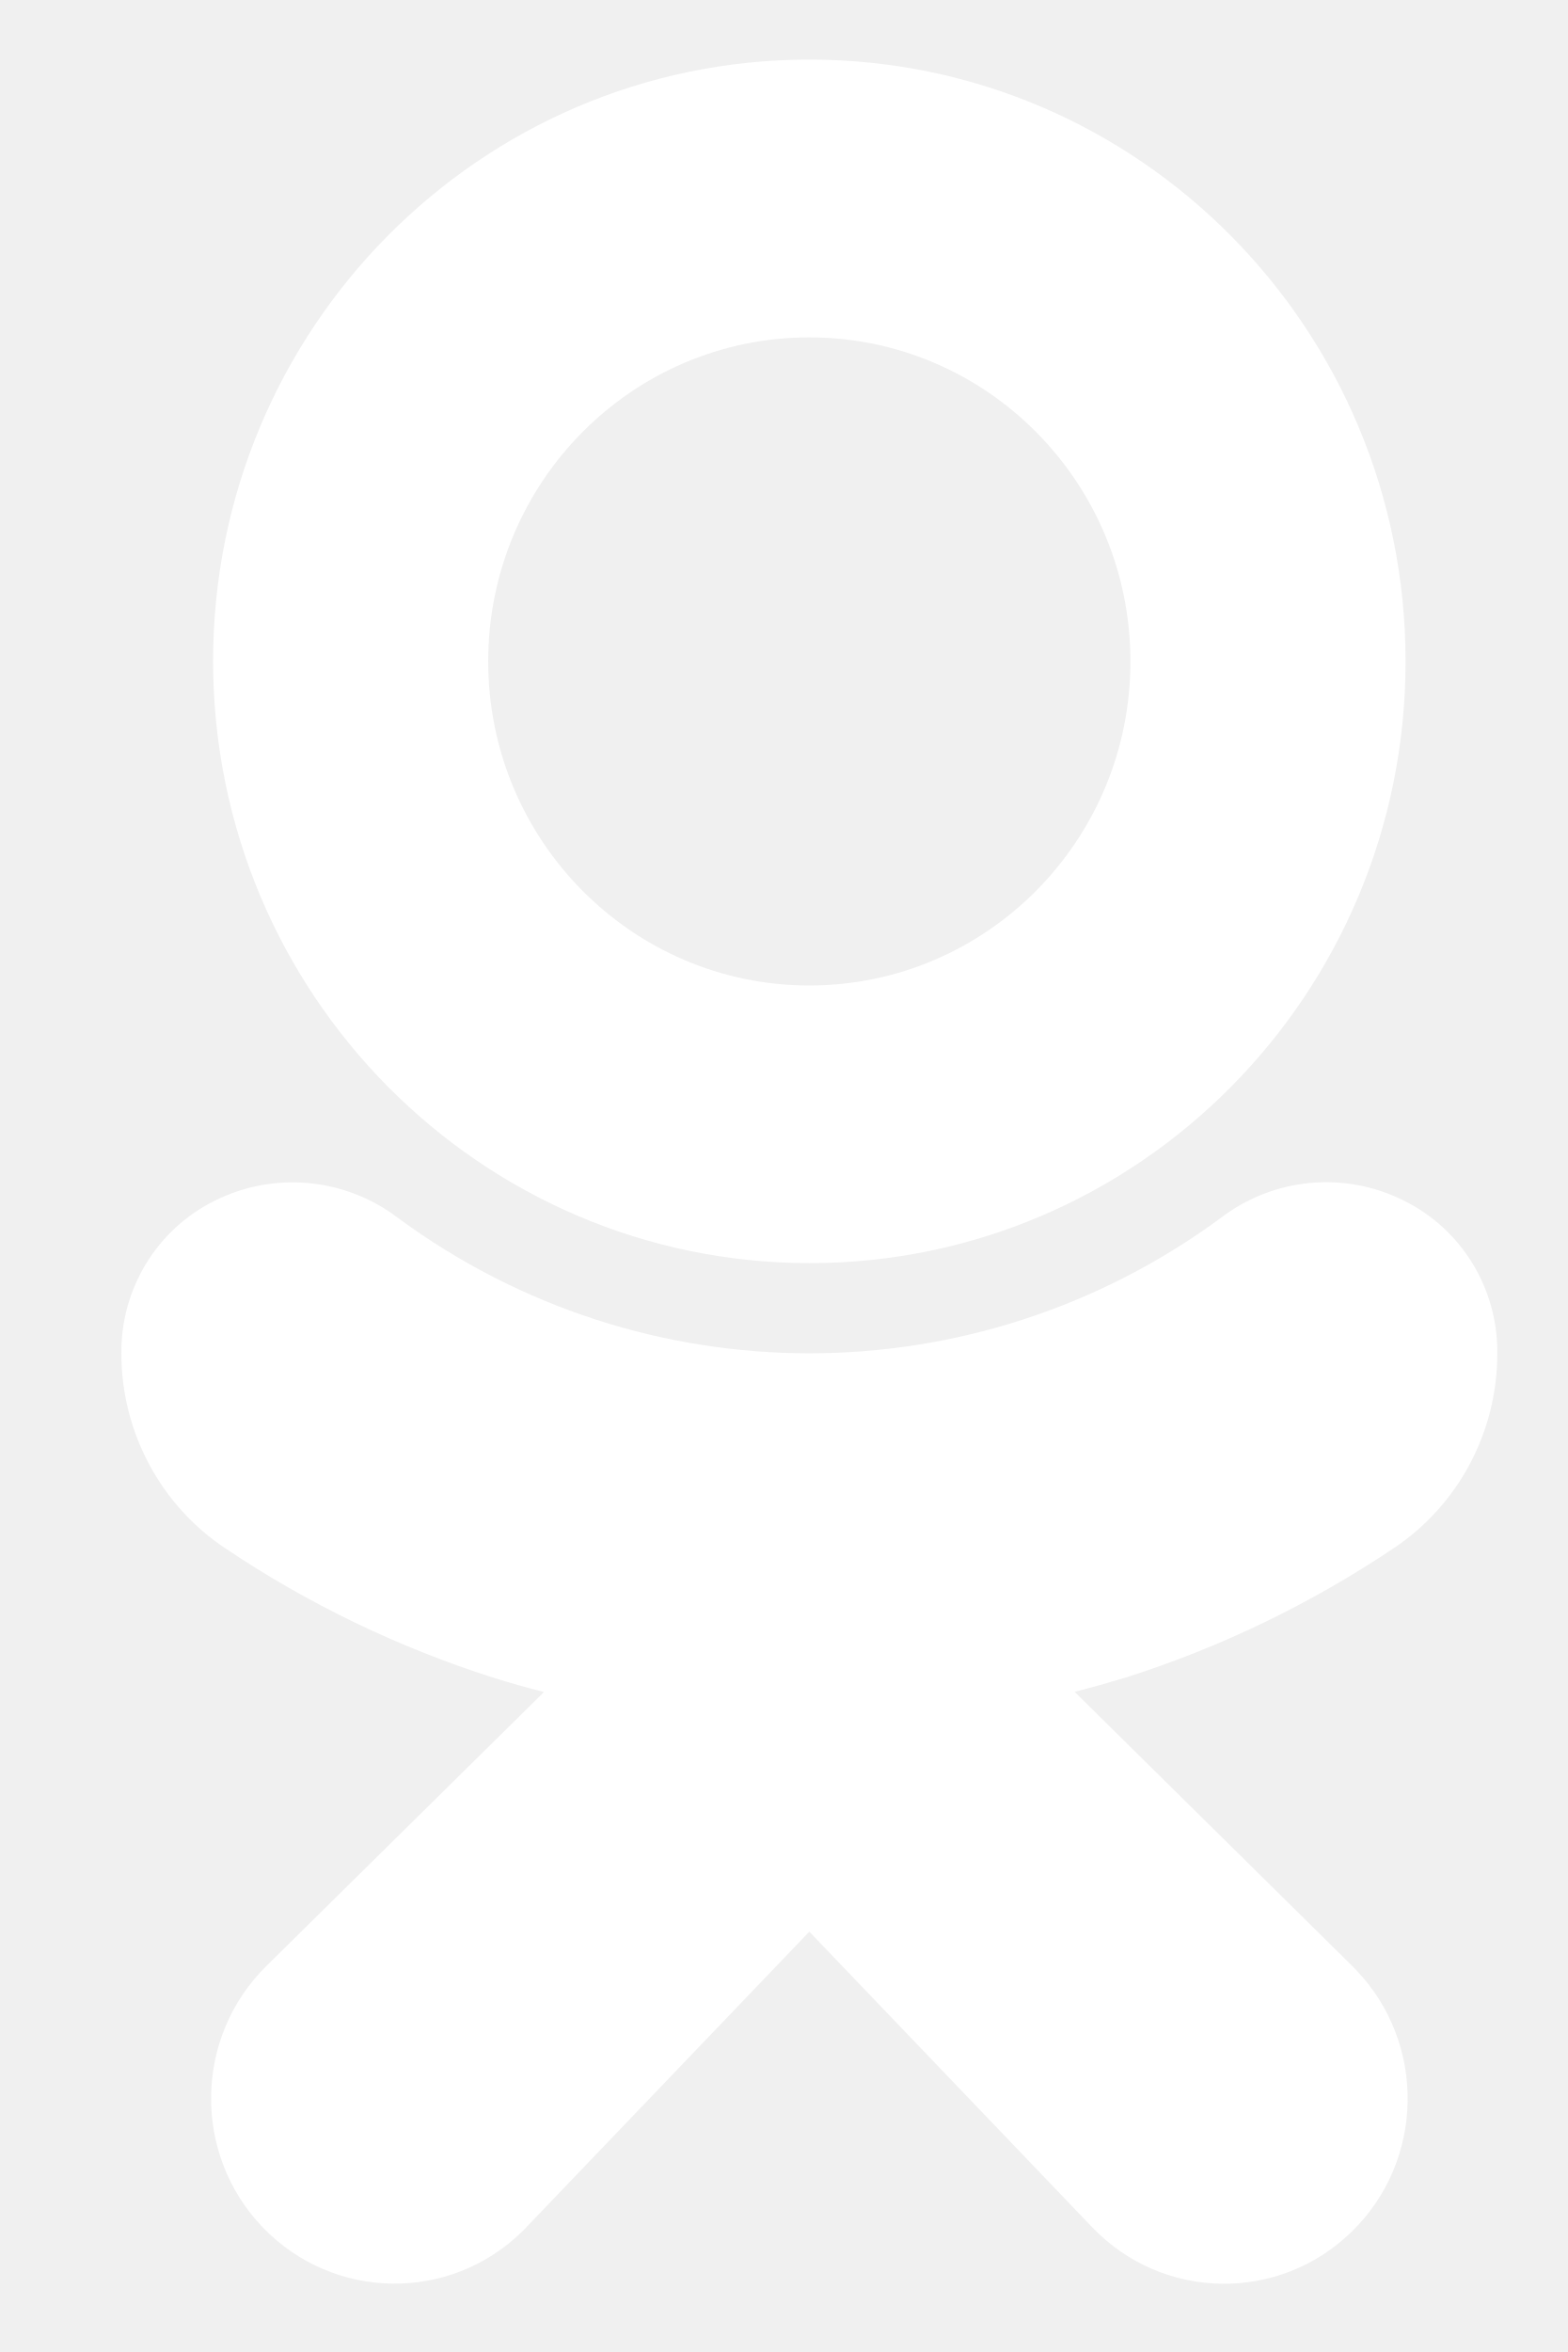
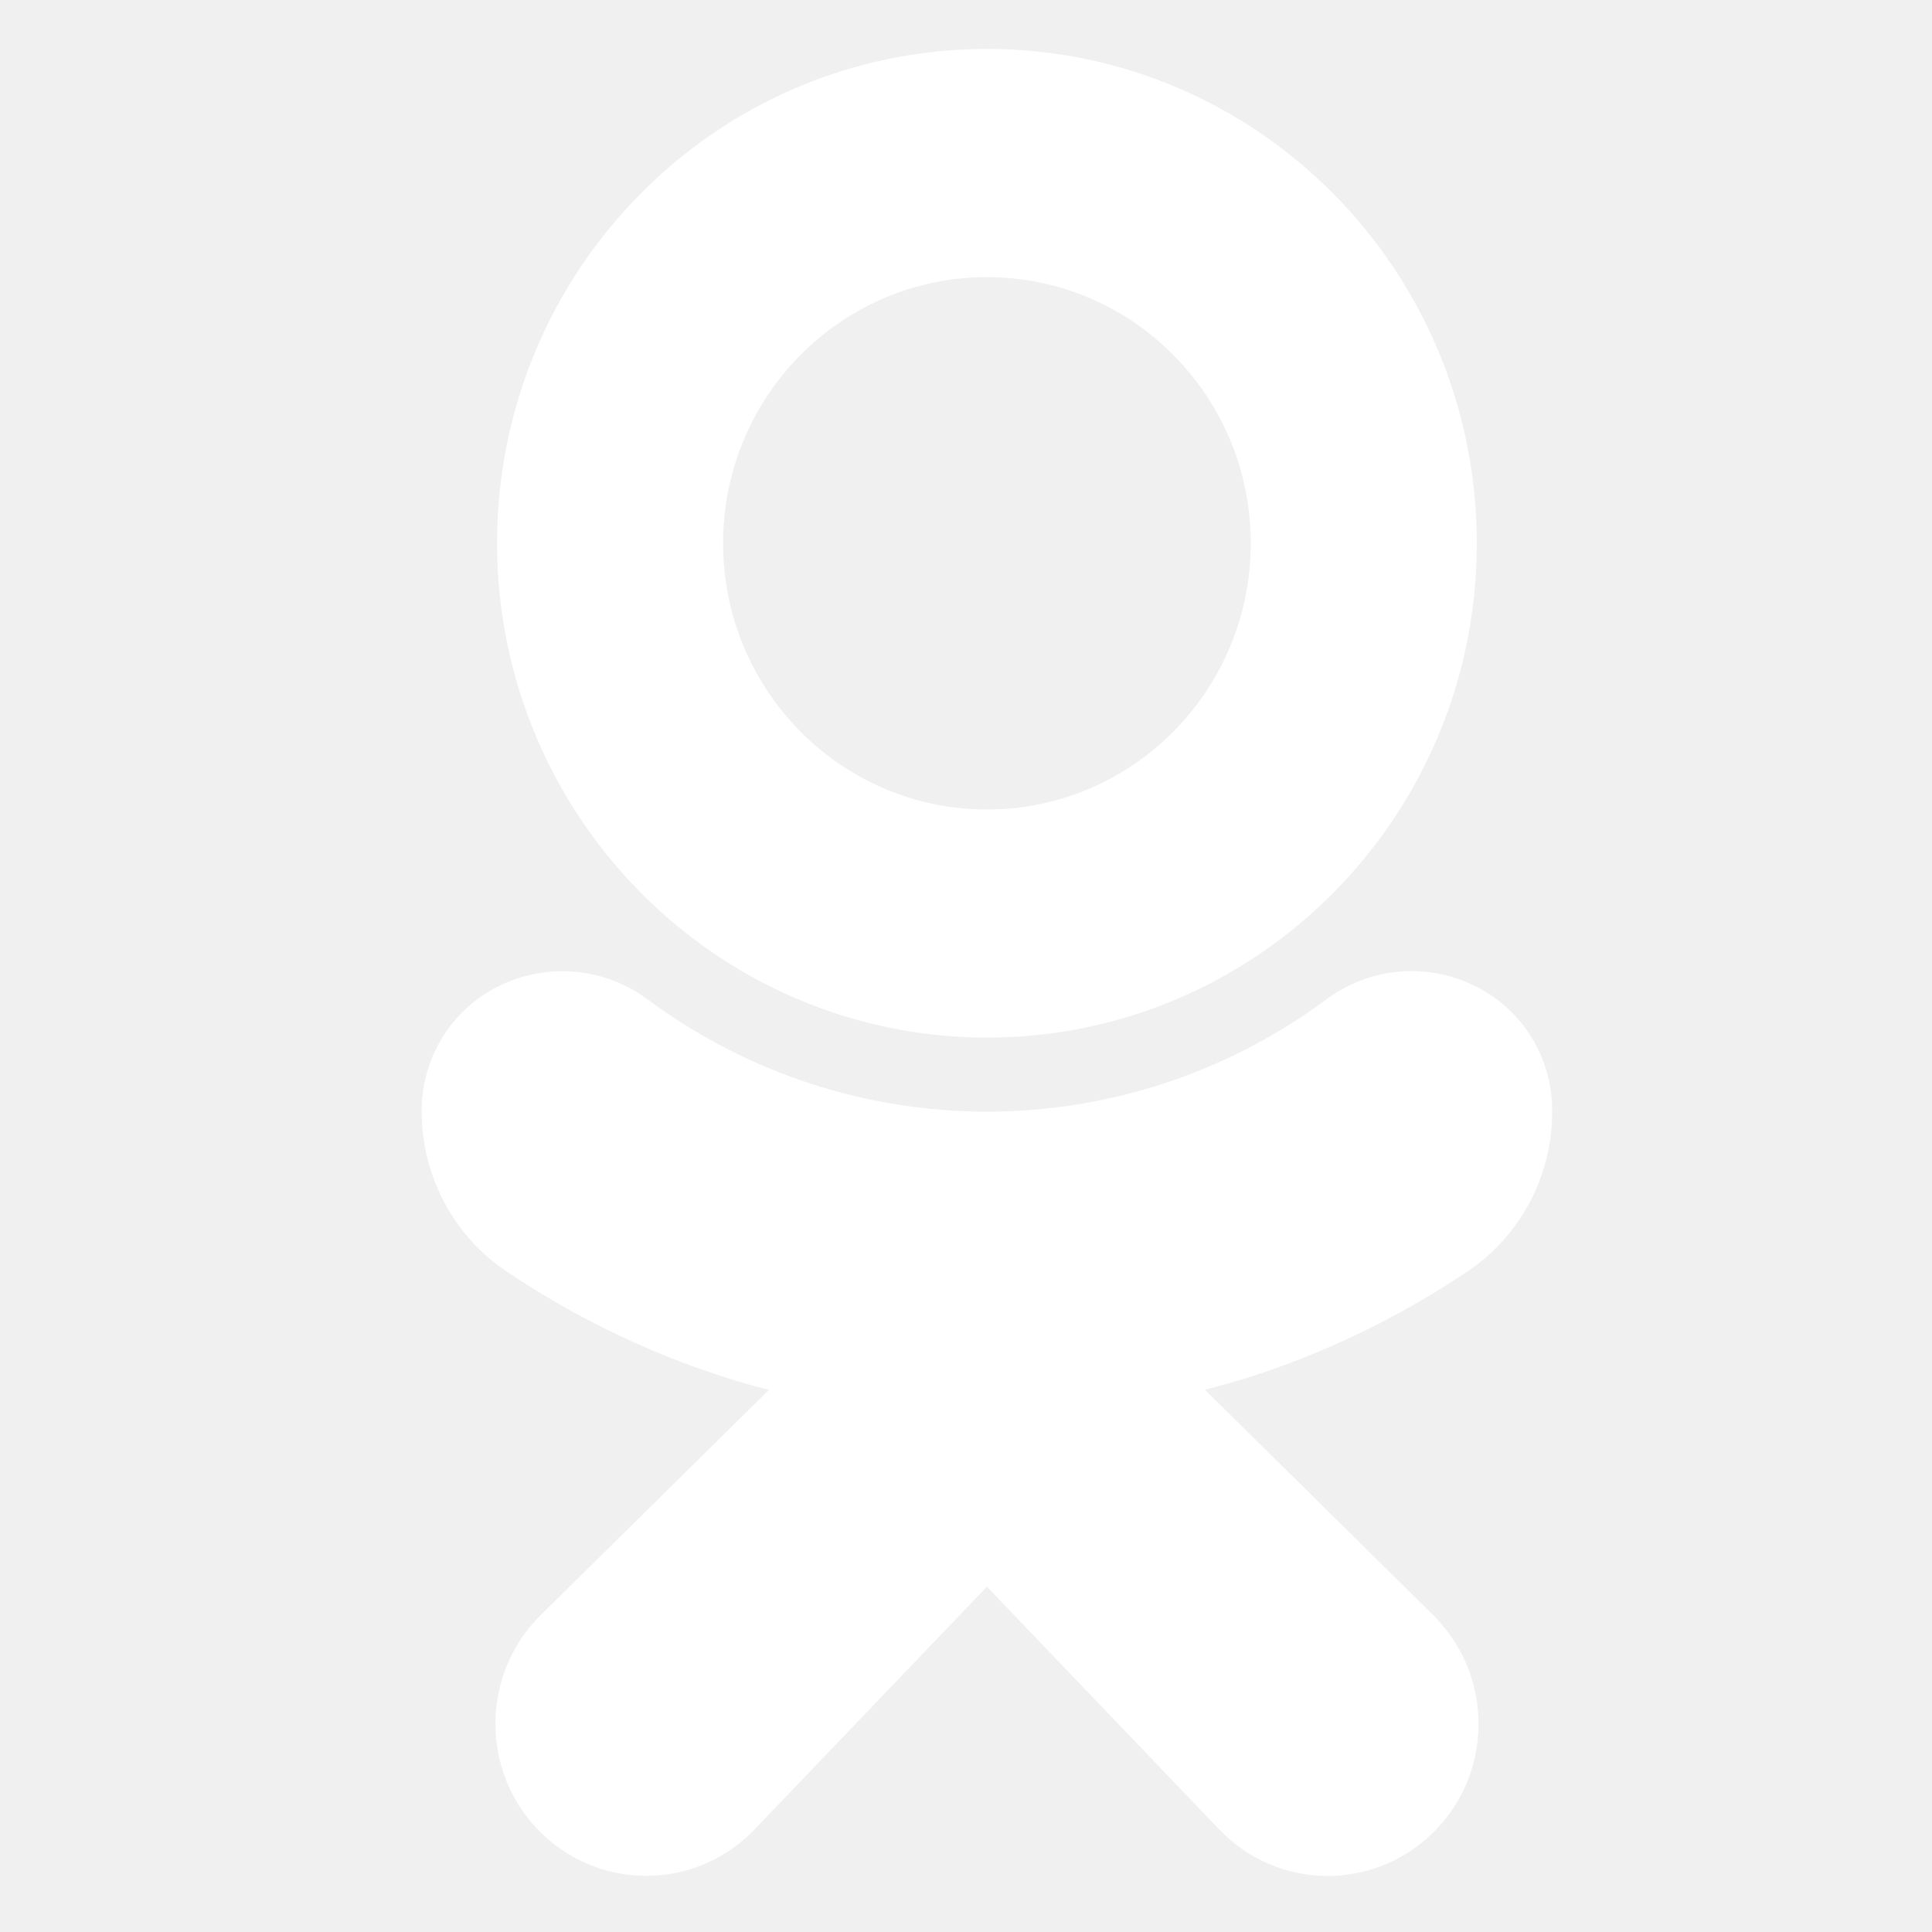
- <svg xmlns="http://www.w3.org/2000/svg" width="12" height="18" viewBox="0 0 12 18" fill="none">
-   <path d="M6.195 9.667C8.716 9.667 10.759 7.605 10.759 5.062C10.759 2.518 8.716 0.456 6.195 0.456C3.674 0.456 1.631 2.518 1.631 5.062C1.634 7.604 3.676 9.664 6.195 9.667ZM6.195 2.582C7.552 2.582 8.653 3.692 8.653 5.062C8.653 6.431 7.552 7.542 6.195 7.542C4.838 7.542 3.737 6.431 3.737 5.062C3.737 3.692 4.838 2.582 6.195 2.582Z" fill="white" />
-   <path d="M10.666 11.85C11.162 11.52 11.461 10.961 11.461 10.362C11.468 9.865 11.19 9.408 10.747 9.189C10.292 8.96 9.748 9.012 9.343 9.322C7.467 10.702 4.923 10.702 3.048 9.322C2.643 9.013 2.099 8.962 1.644 9.189C1.201 9.408 0.923 9.864 0.929 10.361C0.93 10.96 1.229 11.519 1.724 11.849C2.36 12.276 3.053 12.61 3.782 12.841C3.905 12.88 4.033 12.916 4.164 12.949L2.042 15.043C1.486 15.588 1.472 16.485 2.012 17.047C2.553 17.608 3.442 17.622 3.998 17.077C4.01 17.066 4.021 17.054 4.032 17.042L6.195 14.783L8.362 17.047C8.902 17.609 9.791 17.623 10.348 17.078C10.905 16.534 10.919 15.637 10.379 15.075C10.368 15.063 10.357 15.051 10.345 15.04L8.226 12.948C8.358 12.914 8.486 12.878 8.611 12.84C9.338 12.61 10.03 12.276 10.666 11.85Z" fill="white" />
+ <svg xmlns="http://www.w3.org/2000/svg" width="18" height="18" viewBox="0 0 18 18" fill="none">
+   <g clip-path="url(#clip0_304_6027)">
+     <path d="M9.195 9.667C11.716 9.667 13.759 7.605 13.759 5.062C13.759 2.518 11.716 0.456 9.195 0.456C6.674 0.456 4.631 2.518 4.631 5.062C4.634 7.604 6.676 9.664 9.195 9.667ZM9.195 2.582C10.552 2.582 11.653 3.692 11.653 5.062C11.653 6.431 10.552 7.542 9.195 7.542C7.838 7.542 6.737 6.431 6.737 5.062C6.737 3.692 7.838 2.582 9.195 2.582Z" fill="white" />
+     <path d="M13.666 11.85C14.162 11.52 14.461 10.961 14.461 10.362C14.468 9.865 14.19 9.408 13.747 9.189C13.292 8.96 12.748 9.012 12.343 9.322C10.467 10.702 7.923 10.702 6.048 9.322C5.643 9.013 5.099 8.962 4.644 9.189C4.201 9.408 3.923 9.864 3.929 10.361C3.93 10.96 4.229 11.519 4.724 11.849C5.36 12.276 6.053 12.61 6.782 12.841C6.905 12.88 7.033 12.916 7.164 12.949L5.042 15.043C4.486 15.588 4.472 16.485 5.012 17.047C5.553 17.608 6.442 17.622 6.998 17.077C7.01 17.066 7.021 17.054 7.032 17.042L9.195 14.783L11.362 17.047C11.902 17.609 12.791 17.623 13.348 17.078C13.905 16.534 13.919 15.637 13.379 15.075C13.368 15.063 13.357 15.051 13.345 15.04L11.226 12.948C11.358 12.914 11.486 12.878 11.611 12.84C12.338 12.61 13.03 12.276 13.666 11.85Z" fill="white" />
+   </g>
+   <defs>
+     <clipPath id="clip0_304_6027">
+       <rect width="16.868" height="17.021" fill="white" transform="translate(0.761078 0.456055)" />
+     </clipPath>
+   </defs>
</svg>
